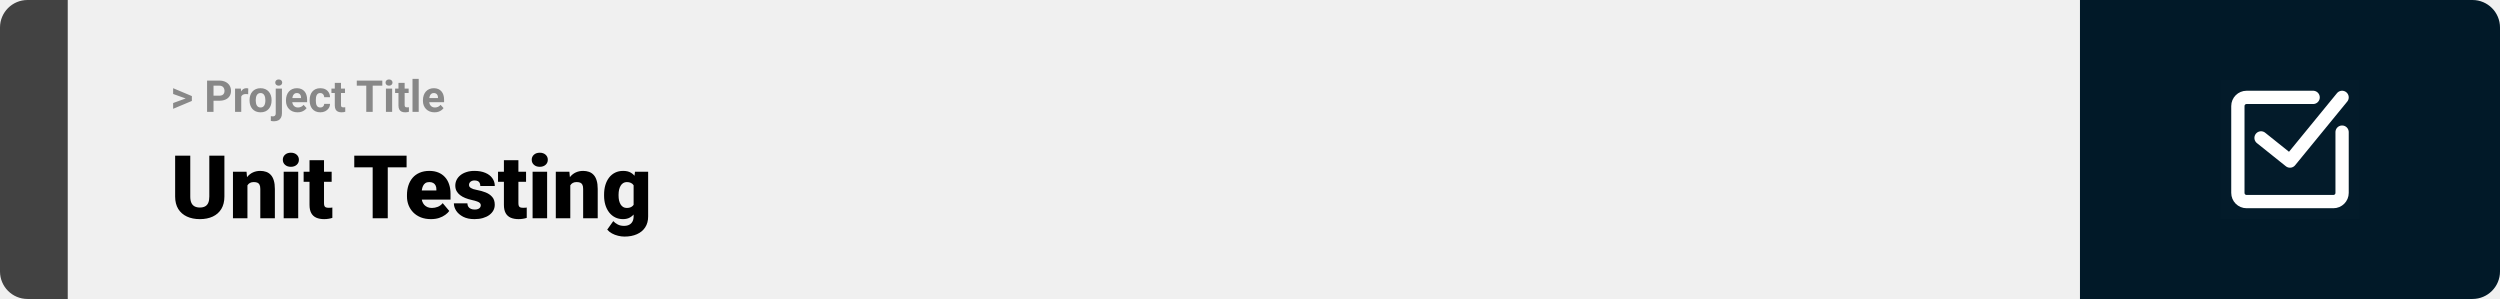
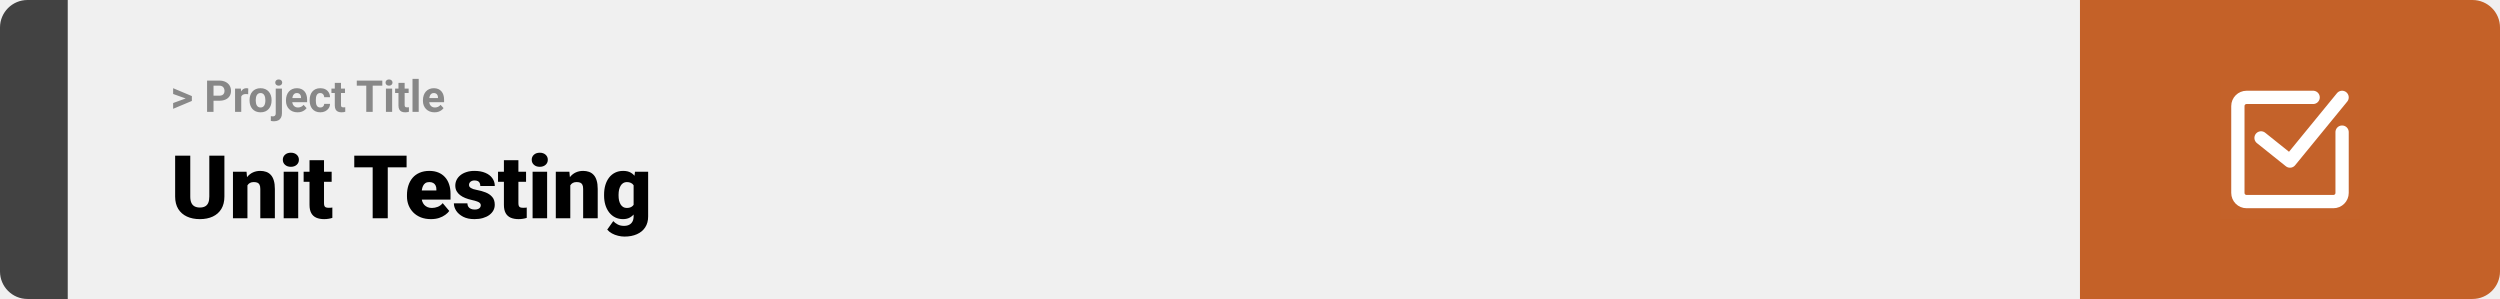
<svg xmlns="http://www.w3.org/2000/svg" width="1363" height="163" viewBox="0 0 1363 163" fill="none">
  <path d="M0 15C0 6.716 6.716 0 15 0H37V163H15C6.716 163 0 156.284 0 148V15Z" fill="#424242" />
  <rect width="1097" height="163" transform="translate(37)" fill="#F0F0F0" />
  <path d="M101.906 53.922L94.394 51.238V48.086L104.602 52.375V54.637L101.906 53.922ZM94.394 56.172L101.918 53.43L104.602 52.785V55.035L94.394 59.324V56.172ZM119.543 54.918H115.195V52.176H119.543C120.215 52.176 120.762 52.066 121.184 51.848C121.605 51.621 121.914 51.309 122.109 50.91C122.305 50.512 122.402 50.062 122.402 49.562C122.402 49.055 122.305 48.582 122.109 48.145C121.914 47.707 121.605 47.355 121.184 47.09C120.762 46.824 120.215 46.691 119.543 46.691H116.414V61H112.898V43.938H119.543C120.879 43.938 122.023 44.18 122.977 44.664C123.938 45.141 124.672 45.801 125.18 46.645C125.688 47.488 125.941 48.453 125.941 49.539C125.941 50.641 125.688 51.594 125.18 52.398C124.672 53.203 123.938 53.824 122.977 54.262C122.023 54.699 120.879 54.918 119.543 54.918ZM131.531 51.086V61H128.156V48.32H131.332L131.531 51.086ZM135.352 48.238L135.293 51.367C135.129 51.344 134.93 51.324 134.695 51.309C134.469 51.285 134.262 51.273 134.074 51.273C133.598 51.273 133.184 51.336 132.832 51.461C132.488 51.578 132.199 51.754 131.965 51.988C131.738 52.223 131.566 52.508 131.449 52.844C131.34 53.18 131.277 53.562 131.262 53.992L130.582 53.781C130.582 52.961 130.664 52.207 130.828 51.52C130.992 50.824 131.23 50.219 131.543 49.703C131.863 49.188 132.254 48.789 132.715 48.508C133.176 48.227 133.703 48.086 134.297 48.086C134.484 48.086 134.676 48.102 134.871 48.133C135.066 48.156 135.227 48.191 135.352 48.238ZM136.055 54.789V54.543C136.055 53.613 136.188 52.758 136.453 51.977C136.719 51.188 137.105 50.504 137.613 49.926C138.121 49.348 138.746 48.898 139.488 48.578C140.23 48.25 141.082 48.086 142.043 48.086C143.004 48.086 143.859 48.25 144.609 48.578C145.359 48.898 145.988 49.348 146.496 49.926C147.012 50.504 147.402 51.188 147.668 51.977C147.934 52.758 148.066 53.613 148.066 54.543V54.789C148.066 55.711 147.934 56.566 147.668 57.355C147.402 58.137 147.012 58.82 146.496 59.406C145.988 59.984 145.363 60.434 144.621 60.754C143.879 61.074 143.027 61.234 142.066 61.234C141.105 61.234 140.25 61.074 139.5 60.754C138.758 60.434 138.129 59.984 137.613 59.406C137.105 58.82 136.719 58.137 136.453 57.355C136.188 56.566 136.055 55.711 136.055 54.789ZM139.43 54.543V54.789C139.43 55.32 139.477 55.816 139.57 56.277C139.664 56.738 139.812 57.145 140.016 57.496C140.227 57.84 140.5 58.109 140.836 58.305C141.172 58.5 141.582 58.598 142.066 58.598C142.535 58.598 142.938 58.5 143.273 58.305C143.609 58.109 143.879 57.84 144.082 57.496C144.285 57.145 144.434 56.738 144.527 56.277C144.629 55.816 144.68 55.32 144.68 54.789V54.543C144.68 54.027 144.629 53.543 144.527 53.09C144.434 52.629 144.281 52.223 144.07 51.871C143.867 51.512 143.598 51.23 143.262 51.027C142.926 50.824 142.52 50.723 142.043 50.723C141.566 50.723 141.16 50.824 140.824 51.027C140.496 51.23 140.227 51.512 140.016 51.871C139.812 52.223 139.664 52.629 139.57 53.09C139.477 53.543 139.43 54.027 139.43 54.543ZM150.328 48.32H153.715V61.762C153.715 62.699 153.543 63.492 153.199 64.141C152.855 64.789 152.359 65.281 151.711 65.617C151.062 65.953 150.277 66.121 149.355 66.121C149.066 66.121 148.785 66.106 148.512 66.074C148.23 66.043 147.941 65.992 147.645 65.922L147.656 63.332C147.844 63.363 148.027 63.387 148.207 63.402C148.379 63.426 148.555 63.438 148.734 63.438C149.086 63.438 149.379 63.379 149.613 63.262C149.848 63.145 150.023 62.961 150.141 62.711C150.266 62.469 150.328 62.152 150.328 61.762V48.32ZM150.059 45.016C150.059 44.523 150.23 44.117 150.574 43.797C150.926 43.477 151.387 43.316 151.957 43.316C152.535 43.316 152.996 43.477 153.34 43.797C153.684 44.117 153.855 44.523 153.855 45.016C153.855 45.508 153.684 45.914 153.34 46.234C152.996 46.555 152.535 46.715 151.957 46.715C151.387 46.715 150.926 46.555 150.574 46.234C150.23 45.914 150.059 45.508 150.059 45.016ZM162.234 61.234C161.25 61.234 160.367 61.078 159.586 60.766C158.805 60.445 158.141 60.004 157.594 59.441C157.055 58.879 156.641 58.227 156.352 57.484C156.062 56.734 155.918 55.938 155.918 55.094V54.625C155.918 53.664 156.055 52.785 156.328 51.988C156.602 51.191 156.992 50.5 157.5 49.914C158.016 49.328 158.641 48.879 159.375 48.566C160.109 48.246 160.938 48.086 161.859 48.086C162.758 48.086 163.555 48.234 164.25 48.531C164.945 48.828 165.527 49.25 165.996 49.797C166.473 50.344 166.832 51 167.074 51.766C167.316 52.523 167.438 53.367 167.438 54.297V55.703H157.359V53.453H164.121V53.195C164.121 52.727 164.035 52.309 163.863 51.941C163.699 51.566 163.449 51.27 163.113 51.051C162.777 50.832 162.348 50.723 161.824 50.723C161.379 50.723 160.996 50.82 160.676 51.016C160.355 51.211 160.094 51.484 159.891 51.836C159.695 52.188 159.547 52.602 159.445 53.078C159.352 53.547 159.305 54.062 159.305 54.625V55.094C159.305 55.602 159.375 56.07 159.516 56.5C159.664 56.93 159.871 57.301 160.137 57.613C160.41 57.926 160.738 58.168 161.121 58.34C161.512 58.512 161.953 58.598 162.445 58.598C163.055 58.598 163.621 58.48 164.145 58.246C164.676 58.004 165.133 57.641 165.516 57.156L167.156 58.938C166.891 59.32 166.527 59.688 166.066 60.039C165.613 60.391 165.066 60.68 164.426 60.906C163.785 61.125 163.055 61.234 162.234 61.234ZM174.598 58.598C175.012 58.598 175.379 58.52 175.699 58.363C176.02 58.199 176.27 57.973 176.449 57.684C176.637 57.387 176.734 57.039 176.742 56.641H179.918C179.91 57.531 179.672 58.324 179.203 59.02C178.734 59.707 178.105 60.25 177.316 60.648C176.527 61.039 175.645 61.234 174.668 61.234C173.684 61.234 172.824 61.07 172.09 60.742C171.363 60.414 170.758 59.961 170.273 59.383C169.789 58.797 169.426 58.117 169.184 57.344C168.941 56.562 168.82 55.727 168.82 54.836V54.496C168.82 53.598 168.941 52.762 169.184 51.988C169.426 51.207 169.789 50.527 170.273 49.949C170.758 49.363 171.363 48.906 172.09 48.578C172.816 48.25 173.668 48.086 174.645 48.086C175.684 48.086 176.594 48.285 177.375 48.684C178.164 49.082 178.781 49.652 179.227 50.395C179.68 51.129 179.91 52 179.918 53.008H176.742C176.734 52.586 176.645 52.203 176.473 51.859C176.309 51.516 176.066 51.242 175.746 51.039C175.434 50.828 175.047 50.723 174.586 50.723C174.094 50.723 173.691 50.828 173.379 51.039C173.066 51.242 172.824 51.523 172.652 51.883C172.48 52.234 172.359 52.637 172.289 53.09C172.227 53.535 172.195 54.004 172.195 54.496V54.836C172.195 55.328 172.227 55.801 172.289 56.254C172.352 56.707 172.469 57.109 172.641 57.461C172.82 57.812 173.066 58.09 173.379 58.293C173.691 58.496 174.098 58.598 174.598 58.598ZM188.086 48.32V50.711H180.703V48.32H188.086ZM182.531 45.191H185.906V57.18C185.906 57.547 185.953 57.828 186.047 58.023C186.148 58.219 186.297 58.355 186.492 58.434C186.688 58.504 186.934 58.539 187.23 58.539C187.441 58.539 187.629 58.531 187.793 58.516C187.965 58.492 188.109 58.469 188.227 58.445L188.238 60.93C187.949 61.023 187.637 61.098 187.301 61.152C186.965 61.207 186.594 61.234 186.188 61.234C185.445 61.234 184.797 61.113 184.242 60.871C183.695 60.621 183.273 60.223 182.977 59.676C182.68 59.129 182.531 58.41 182.531 57.52V45.191ZM203.191 43.938V61H199.688V43.938H203.191ZM208.441 43.938V46.691H194.52V43.938H208.441ZM213.797 48.32V61H210.41V48.32H213.797ZM210.199 45.016C210.199 44.523 210.371 44.117 210.715 43.797C211.059 43.477 211.52 43.316 212.098 43.316C212.668 43.316 213.125 43.477 213.469 43.797C213.82 44.117 213.996 44.523 213.996 45.016C213.996 45.508 213.82 45.914 213.469 46.234C213.125 46.555 212.668 46.715 212.098 46.715C211.52 46.715 211.059 46.555 210.715 46.234C210.371 45.914 210.199 45.508 210.199 45.016ZM222.797 48.32V50.711H215.414V48.32H222.797ZM217.242 45.191H220.617V57.18C220.617 57.547 220.664 57.828 220.758 58.023C220.859 58.219 221.008 58.355 221.203 58.434C221.398 58.504 221.645 58.539 221.941 58.539C222.152 58.539 222.34 58.531 222.504 58.516C222.676 58.492 222.82 58.469 222.938 58.445L222.949 60.93C222.66 61.023 222.348 61.098 222.012 61.152C221.676 61.207 221.305 61.234 220.898 61.234C220.156 61.234 219.508 61.113 218.953 60.871C218.406 60.621 217.984 60.223 217.688 59.676C217.391 59.129 217.242 58.41 217.242 57.52V45.191ZM228.281 43V61H224.895V43H228.281ZM236.906 61.234C235.922 61.234 235.039 61.078 234.258 60.766C233.477 60.445 232.812 60.004 232.266 59.441C231.727 58.879 231.312 58.227 231.023 57.484C230.734 56.734 230.59 55.938 230.59 55.094V54.625C230.59 53.664 230.727 52.785 231 51.988C231.273 51.191 231.664 50.5 232.172 49.914C232.688 49.328 233.312 48.879 234.047 48.566C234.781 48.246 235.609 48.086 236.531 48.086C237.43 48.086 238.227 48.234 238.922 48.531C239.617 48.828 240.199 49.25 240.668 49.797C241.145 50.344 241.504 51 241.746 51.766C241.988 52.523 242.109 53.367 242.109 54.297V55.703H232.031V53.453H238.793V53.195C238.793 52.727 238.707 52.309 238.535 51.941C238.371 51.566 238.121 51.27 237.785 51.051C237.449 50.832 237.02 50.723 236.496 50.723C236.051 50.723 235.668 50.82 235.348 51.016C235.027 51.211 234.766 51.484 234.562 51.836C234.367 52.188 234.219 52.602 234.117 53.078C234.023 53.547 233.977 54.062 233.977 54.625V55.094C233.977 55.602 234.047 56.07 234.188 56.5C234.336 56.93 234.543 57.301 234.809 57.613C235.082 57.926 235.41 58.168 235.793 58.34C236.184 58.512 236.625 58.598 237.117 58.598C237.727 58.598 238.293 58.48 238.816 58.246C239.348 58.004 239.805 57.641 240.188 57.156L241.828 58.938C241.562 59.32 241.199 59.688 240.738 60.039C240.285 60.391 239.738 60.68 239.098 60.906C238.457 61.125 237.727 61.234 236.906 61.234Z" fill="#888888" />
  <path d="M114.117 84.875H122.344V107.164C122.344 109.82 121.789 112.07 120.68 113.914C119.57 115.742 118.016 117.125 116.016 118.062C114.016 119 111.664 119.469 108.961 119.469C106.289 119.469 103.938 119 101.906 118.062C99.891 117.125 98.312 115.742 97.172 113.914C96.047 112.07 95.484 109.82 95.484 107.164V84.875H103.734V107.164C103.734 108.57 103.938 109.719 104.344 110.609C104.75 111.484 105.344 112.125 106.125 112.531C106.906 112.938 107.852 113.141 108.961 113.141C110.086 113.141 111.031 112.938 111.797 112.531C112.562 112.125 113.141 111.484 113.531 110.609C113.922 109.719 114.117 108.57 114.117 107.164V84.875ZM134.906 99.055V119H127.008V93.641H134.414L134.906 99.055ZM133.969 105.453L132.117 105.5C132.117 103.562 132.352 101.836 132.82 100.32C133.289 98.789 133.953 97.492 134.812 96.43C135.672 95.367 136.695 94.562 137.883 94.016C139.086 93.453 140.422 93.172 141.891 93.172C143.062 93.172 144.133 93.344 145.102 93.688C146.086 94.031 146.93 94.586 147.633 95.352C148.352 96.117 148.898 97.133 149.273 98.398C149.664 99.648 149.859 101.195 149.859 103.039V119H141.914V103.016C141.914 102 141.773 101.227 141.492 100.695C141.211 100.148 140.805 99.773 140.273 99.57C139.742 99.367 139.094 99.266 138.328 99.266C137.516 99.266 136.828 99.422 136.266 99.734C135.703 100.047 135.25 100.484 134.906 101.047C134.578 101.594 134.336 102.242 134.18 102.992C134.039 103.742 133.969 104.562 133.969 105.453ZM162.586 93.641V119H154.664V93.641H162.586ZM154.195 87.102C154.195 85.977 154.602 85.055 155.414 84.336C156.227 83.617 157.281 83.258 158.578 83.258C159.875 83.258 160.93 83.617 161.742 84.336C162.555 85.055 162.961 85.977 162.961 87.102C162.961 88.227 162.555 89.148 161.742 89.867C160.93 90.586 159.875 90.945 158.578 90.945C157.281 90.945 156.227 90.586 155.414 89.867C154.602 89.148 154.195 88.227 154.195 87.102ZM180.82 93.641V99.125H165.539V93.641H180.82ZM168.75 87.336H176.648V110.727C176.648 111.398 176.727 111.922 176.883 112.297C177.039 112.656 177.305 112.914 177.68 113.07C178.07 113.211 178.586 113.281 179.227 113.281C179.68 113.281 180.055 113.273 180.352 113.258C180.648 113.227 180.93 113.188 181.195 113.141V118.789C180.523 119.008 179.82 119.172 179.086 119.281C178.352 119.406 177.57 119.469 176.742 119.469C175.055 119.469 173.609 119.203 172.406 118.672C171.219 118.141 170.312 117.305 169.688 116.164C169.062 115.023 168.75 113.539 168.75 111.711V87.336ZM211.406 84.875V119H203.18V84.875H211.406ZM221.672 84.875V91.227H193.148V84.875H221.672ZM234.961 119.469C232.898 119.469 231.055 119.148 229.43 118.508C227.805 117.852 226.43 116.953 225.305 115.812C224.195 114.672 223.344 113.359 222.75 111.875C222.172 110.391 221.883 108.82 221.883 107.164V106.273C221.883 104.414 222.141 102.695 222.656 101.117C223.172 99.523 223.938 98.133 224.953 96.945C225.969 95.758 227.242 94.836 228.773 94.18C230.305 93.508 232.086 93.172 234.117 93.172C235.914 93.172 237.523 93.461 238.945 94.039C240.367 94.617 241.57 95.445 242.555 96.523C243.555 97.602 244.312 98.906 244.828 100.438C245.359 101.969 245.625 103.688 245.625 105.594V108.805H224.906V103.859H237.914V103.25C237.93 102.406 237.781 101.688 237.469 101.094C237.172 100.5 236.734 100.047 236.156 99.734C235.578 99.422 234.875 99.266 234.047 99.266C233.188 99.266 232.477 99.453 231.914 99.828C231.367 100.203 230.938 100.719 230.625 101.375C230.328 102.016 230.117 102.758 229.992 103.602C229.867 104.445 229.805 105.336 229.805 106.273V107.164C229.805 108.102 229.93 108.953 230.18 109.719C230.445 110.484 230.82 111.141 231.305 111.688C231.805 112.219 232.398 112.633 233.086 112.93C233.789 113.227 234.586 113.375 235.477 113.375C236.555 113.375 237.617 113.172 238.664 112.766C239.711 112.359 240.609 111.688 241.359 110.75L244.945 115.016C244.43 115.75 243.695 116.461 242.742 117.148C241.805 117.836 240.68 118.398 239.367 118.836C238.055 119.258 236.586 119.469 234.961 119.469ZM262.125 111.875C262.125 111.438 261.977 111.062 261.68 110.75C261.398 110.422 260.898 110.125 260.18 109.859C259.461 109.578 258.453 109.297 257.156 109.016C255.922 108.75 254.758 108.398 253.664 107.961C252.586 107.523 251.641 106.992 250.828 106.367C250.016 105.742 249.375 105 248.906 104.141C248.453 103.281 248.227 102.297 248.227 101.188C248.227 100.109 248.453 99.094 248.906 98.141C249.375 97.172 250.055 96.32 250.945 95.586C251.852 94.836 252.953 94.25 254.25 93.828C255.547 93.391 257.023 93.172 258.68 93.172C260.961 93.172 262.93 93.523 264.586 94.227C266.242 94.914 267.516 95.883 268.406 97.133C269.312 98.367 269.766 99.797 269.766 101.422H261.867C261.867 100.781 261.758 100.234 261.539 99.781C261.336 99.328 261 98.984 260.531 98.75C260.062 98.5 259.438 98.375 258.656 98.375C258.109 98.375 257.609 98.477 257.156 98.68C256.719 98.883 256.367 99.164 256.102 99.523C255.836 99.883 255.703 100.305 255.703 100.789C255.703 101.133 255.781 101.445 255.938 101.727C256.109 101.992 256.367 102.242 256.711 102.477C257.055 102.695 257.492 102.898 258.023 103.086C258.555 103.258 259.195 103.414 259.945 103.555C261.648 103.867 263.242 104.312 264.727 104.891C266.211 105.469 267.414 106.289 268.336 107.352C269.273 108.414 269.742 109.844 269.742 111.641C269.742 112.766 269.484 113.805 268.969 114.758C268.453 115.695 267.711 116.523 266.742 117.242C265.773 117.945 264.609 118.492 263.25 118.883C261.891 119.273 260.359 119.469 258.656 119.469C256.234 119.469 254.188 119.039 252.516 118.18C250.844 117.305 249.578 116.211 248.719 114.898C247.875 113.57 247.453 112.227 247.453 110.867H254.812C254.844 111.648 255.031 112.289 255.375 112.789C255.734 113.289 256.211 113.656 256.805 113.891C257.398 114.125 258.086 114.242 258.867 114.242C259.586 114.242 260.18 114.141 260.648 113.938C261.133 113.734 261.5 113.461 261.75 113.117C262 112.758 262.125 112.344 262.125 111.875ZM286.805 93.641V99.125H271.523V93.641H286.805ZM274.734 87.336H282.633V110.727C282.633 111.398 282.711 111.922 282.867 112.297C283.023 112.656 283.289 112.914 283.664 113.07C284.055 113.211 284.57 113.281 285.211 113.281C285.664 113.281 286.039 113.273 286.336 113.258C286.633 113.227 286.914 113.188 287.18 113.141V118.789C286.508 119.008 285.805 119.172 285.07 119.281C284.336 119.406 283.555 119.469 282.727 119.469C281.039 119.469 279.594 119.203 278.391 118.672C277.203 118.141 276.297 117.305 275.672 116.164C275.047 115.023 274.734 113.539 274.734 111.711V87.336ZM298.289 93.641V119H290.367V93.641H298.289ZM289.898 87.102C289.898 85.977 290.305 85.055 291.117 84.336C291.93 83.617 292.984 83.258 294.281 83.258C295.578 83.258 296.633 83.617 297.445 84.336C298.258 85.055 298.664 85.977 298.664 87.102C298.664 88.227 298.258 89.148 297.445 89.867C296.633 90.586 295.578 90.945 294.281 90.945C292.984 90.945 291.93 90.586 291.117 89.867C290.305 89.148 289.898 88.227 289.898 87.102ZM310.922 99.055V119H303.023V93.641H310.43L310.922 99.055ZM309.984 105.453L308.133 105.5C308.133 103.562 308.367 101.836 308.836 100.32C309.305 98.789 309.969 97.492 310.828 96.43C311.688 95.367 312.711 94.562 313.898 94.016C315.102 93.453 316.438 93.172 317.906 93.172C319.078 93.172 320.148 93.344 321.117 93.688C322.102 94.031 322.945 94.586 323.648 95.352C324.367 96.117 324.914 97.133 325.289 98.398C325.68 99.648 325.875 101.195 325.875 103.039V119H317.93V103.016C317.93 102 317.789 101.227 317.508 100.695C317.227 100.148 316.82 99.773 316.289 99.57C315.758 99.367 315.109 99.266 314.344 99.266C313.531 99.266 312.844 99.422 312.281 99.734C311.719 100.047 311.266 100.484 310.922 101.047C310.594 101.594 310.352 102.242 310.195 102.992C310.055 103.742 309.984 104.562 309.984 105.453ZM346.195 93.641H353.367V118.016C353.367 120.359 352.828 122.344 351.75 123.969C350.672 125.609 349.164 126.852 347.227 127.695C345.305 128.555 343.055 128.984 340.477 128.984C339.336 128.984 338.172 128.836 336.984 128.539C335.797 128.258 334.688 127.836 333.656 127.273C332.625 126.711 331.758 126.016 331.055 125.188L334.359 120.547C335 121.266 335.805 121.875 336.773 122.375C337.742 122.891 338.883 123.148 340.195 123.148C341.336 123.148 342.289 122.945 343.055 122.539C343.836 122.133 344.43 121.539 344.836 120.758C345.242 119.992 345.445 119.062 345.445 117.969V99.641L346.195 93.641ZM329.344 106.625V106.133C329.344 104.211 329.578 102.461 330.047 100.883C330.531 99.289 331.219 97.922 332.109 96.781C333.016 95.625 334.109 94.734 335.391 94.109C336.672 93.484 338.117 93.172 339.727 93.172C341.461 93.172 342.883 93.508 343.992 94.18C345.117 94.836 346.016 95.758 346.688 96.945C347.375 98.133 347.906 99.523 348.281 101.117C348.672 102.695 349 104.398 349.266 106.227V106.812C349 108.531 348.633 110.156 348.164 111.688C347.711 113.203 347.117 114.547 346.383 115.719C345.648 116.891 344.727 117.812 343.617 118.484C342.523 119.141 341.211 119.469 339.68 119.469C338.086 119.469 336.648 119.148 335.367 118.508C334.102 117.867 333.016 116.969 332.109 115.812C331.219 114.656 330.531 113.297 330.047 111.734C329.578 110.172 329.344 108.469 329.344 106.625ZM337.242 106.133V106.625C337.242 107.578 337.328 108.461 337.5 109.273C337.688 110.086 337.969 110.805 338.344 111.43C338.719 112.039 339.18 112.516 339.727 112.859C340.289 113.203 340.945 113.375 341.695 113.375C342.836 113.375 343.758 113.133 344.461 112.648C345.164 112.164 345.672 111.477 345.984 110.586C346.297 109.695 346.43 108.648 346.383 107.445V105.594C346.414 104.562 346.344 103.656 346.172 102.875C346 102.078 345.727 101.414 345.352 100.883C344.992 100.352 344.508 99.953 343.898 99.688C343.305 99.406 342.586 99.266 341.742 99.266C341.008 99.266 340.359 99.438 339.797 99.781C339.234 100.125 338.766 100.609 338.391 101.234C338.016 101.844 337.727 102.57 337.523 103.414C337.336 104.242 337.242 105.148 337.242 106.133Z" fill="black" />
-   <path d="M1134 0H1348C1356.28 0 1363 6.716 1363 15V148C1363 156.284 1356.28 163 1348 163H1134V0Z" fill="#011928" />
+   <path d="M1134 0H1348C1356.28 0 1363 6.716 1363 15V148C1363 156.284 1356.28 163 1348 163H1134V0Z" fill="#C46128" />
  <path d="M1210.62 43.625H1286.38V119.375H1210.62V43.625Z" fill="white" fill-opacity="0.01" />
  <path d="M1276.91 72.031V105.172C1276.91 107.787 1274.79 109.906 1272.17 109.906H1224.83C1222.21 109.906 1220.09 107.787 1220.09 105.172V57.828C1220.09 55.213 1222.21 53.094 1224.83 53.094H1261.12" stroke="white" stroke-width="7.24" stroke-linecap="round" stroke-linejoin="round" />
  <path d="M1232.72 75.188L1248.5 87.812L1276.91 53.094" stroke="white" stroke-width="7.24" stroke-linecap="round" stroke-linejoin="round" />
</svg>
